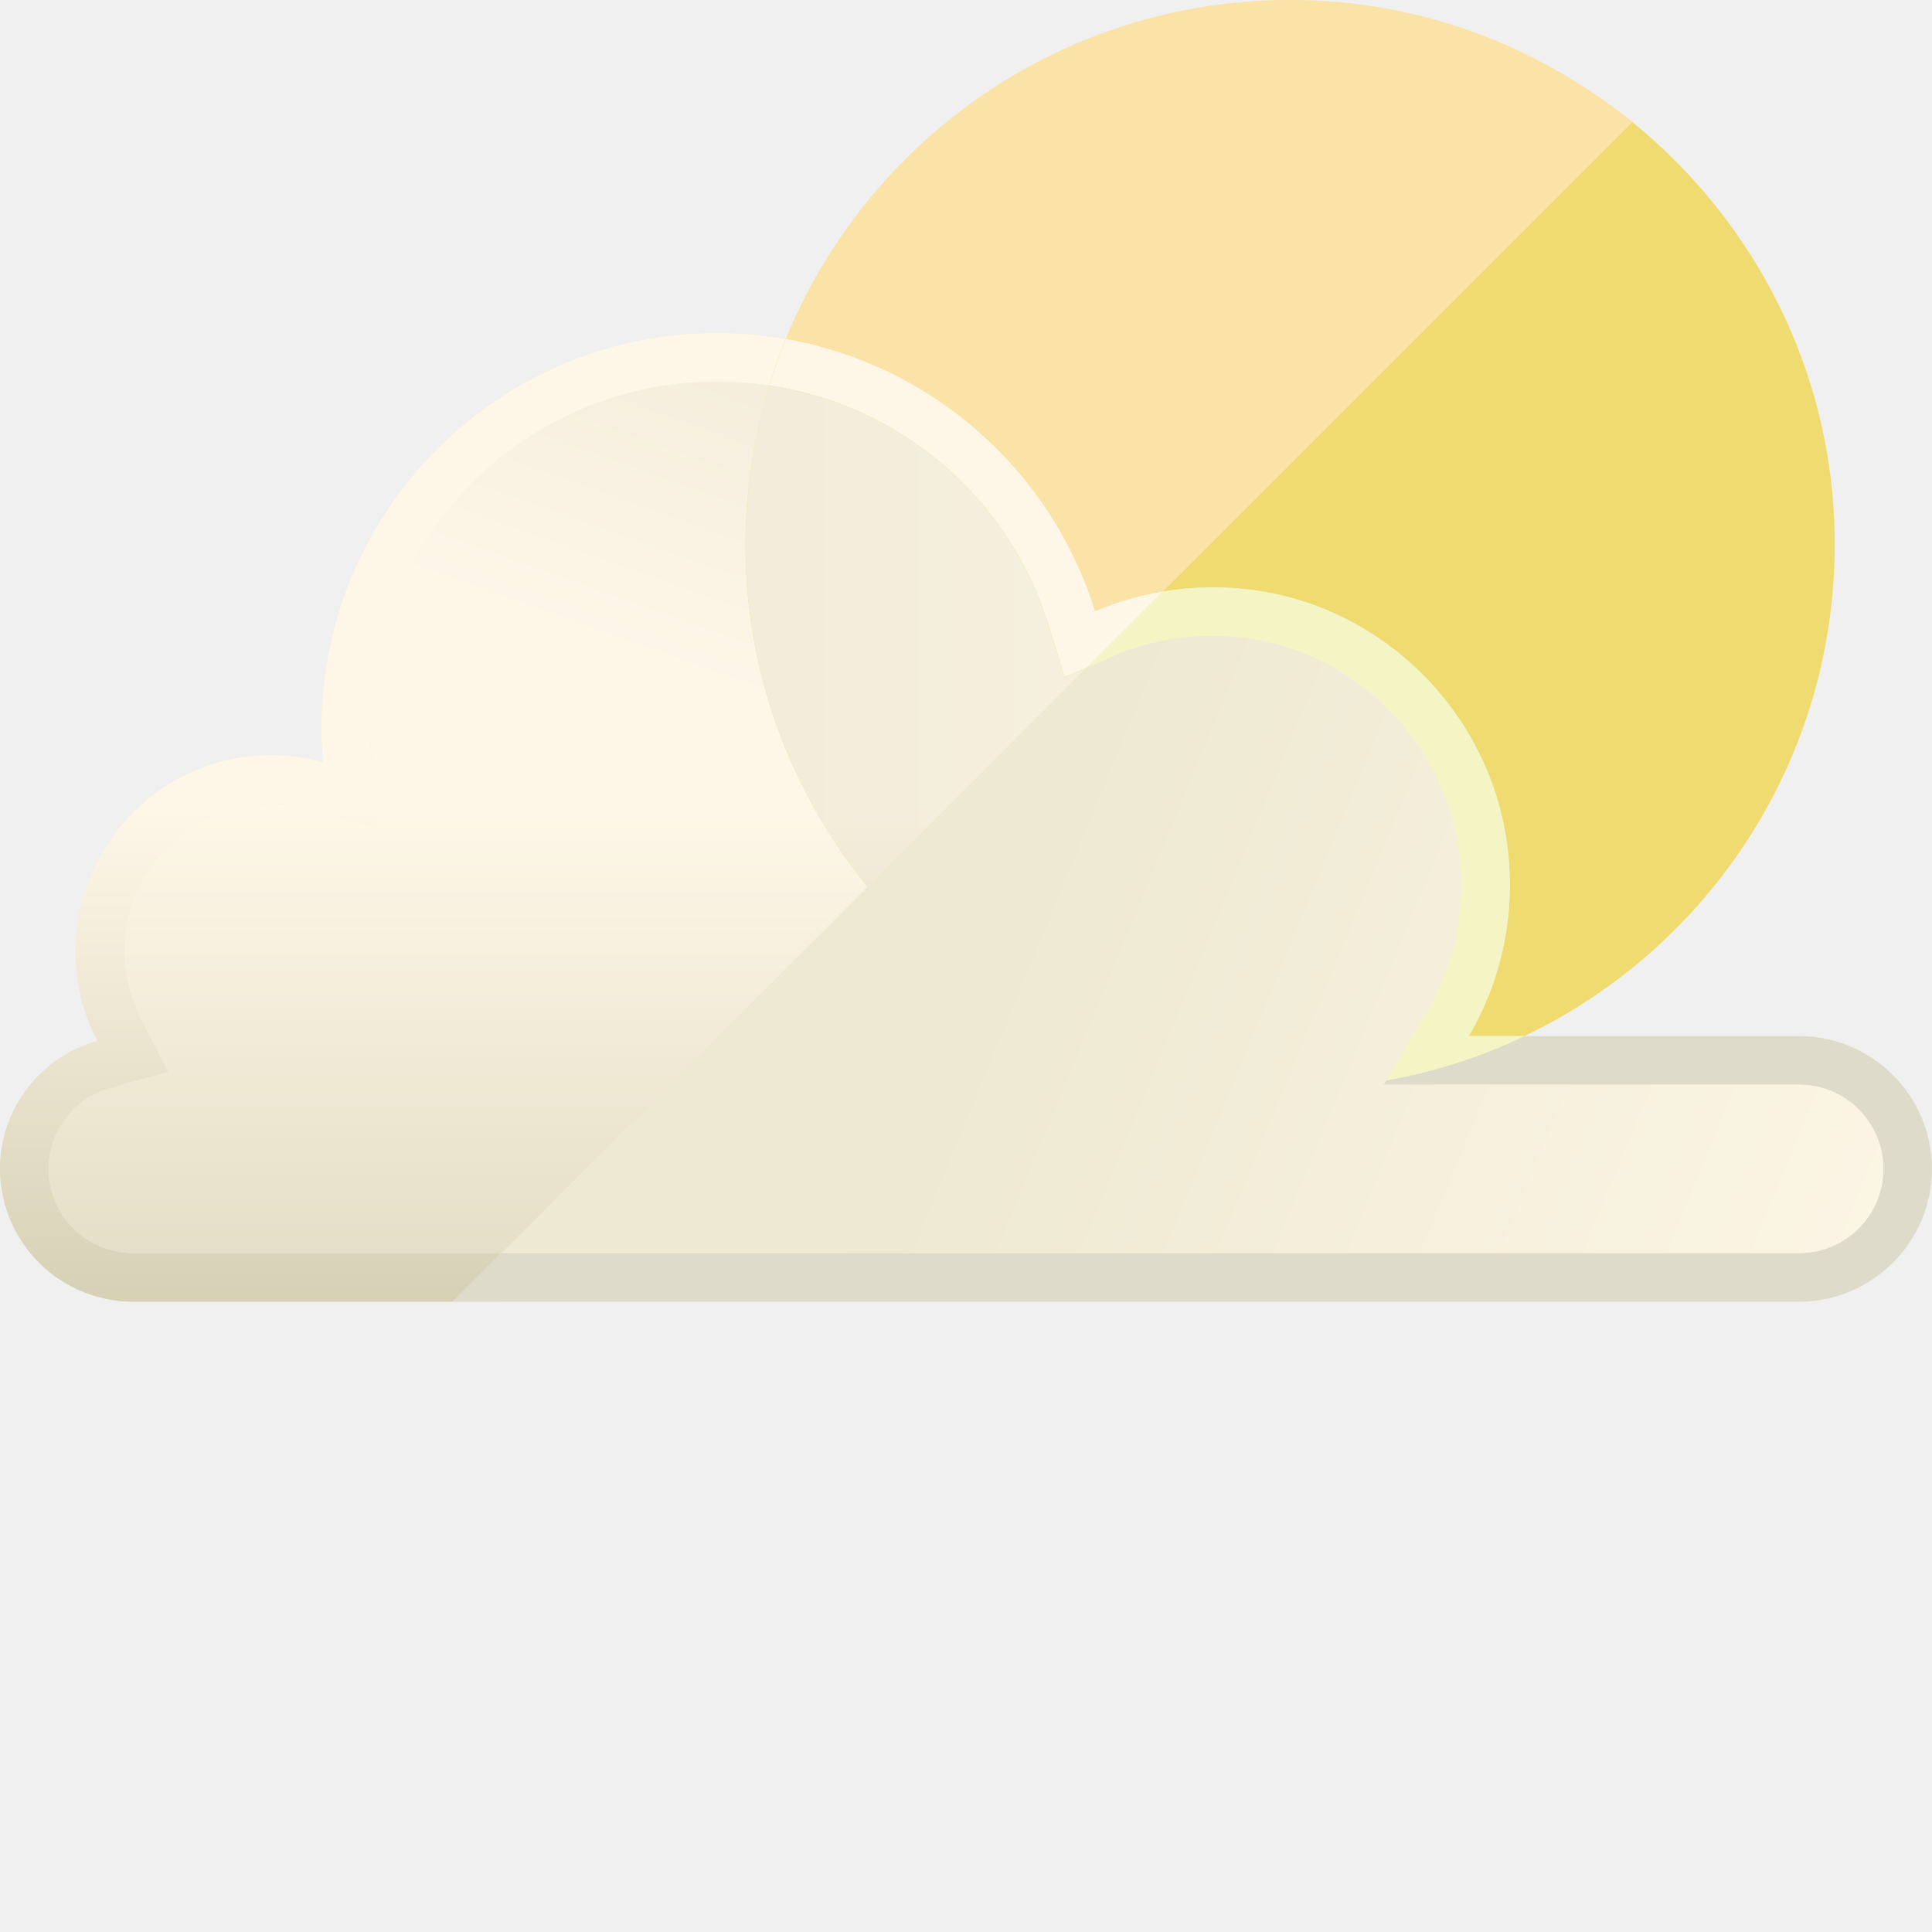
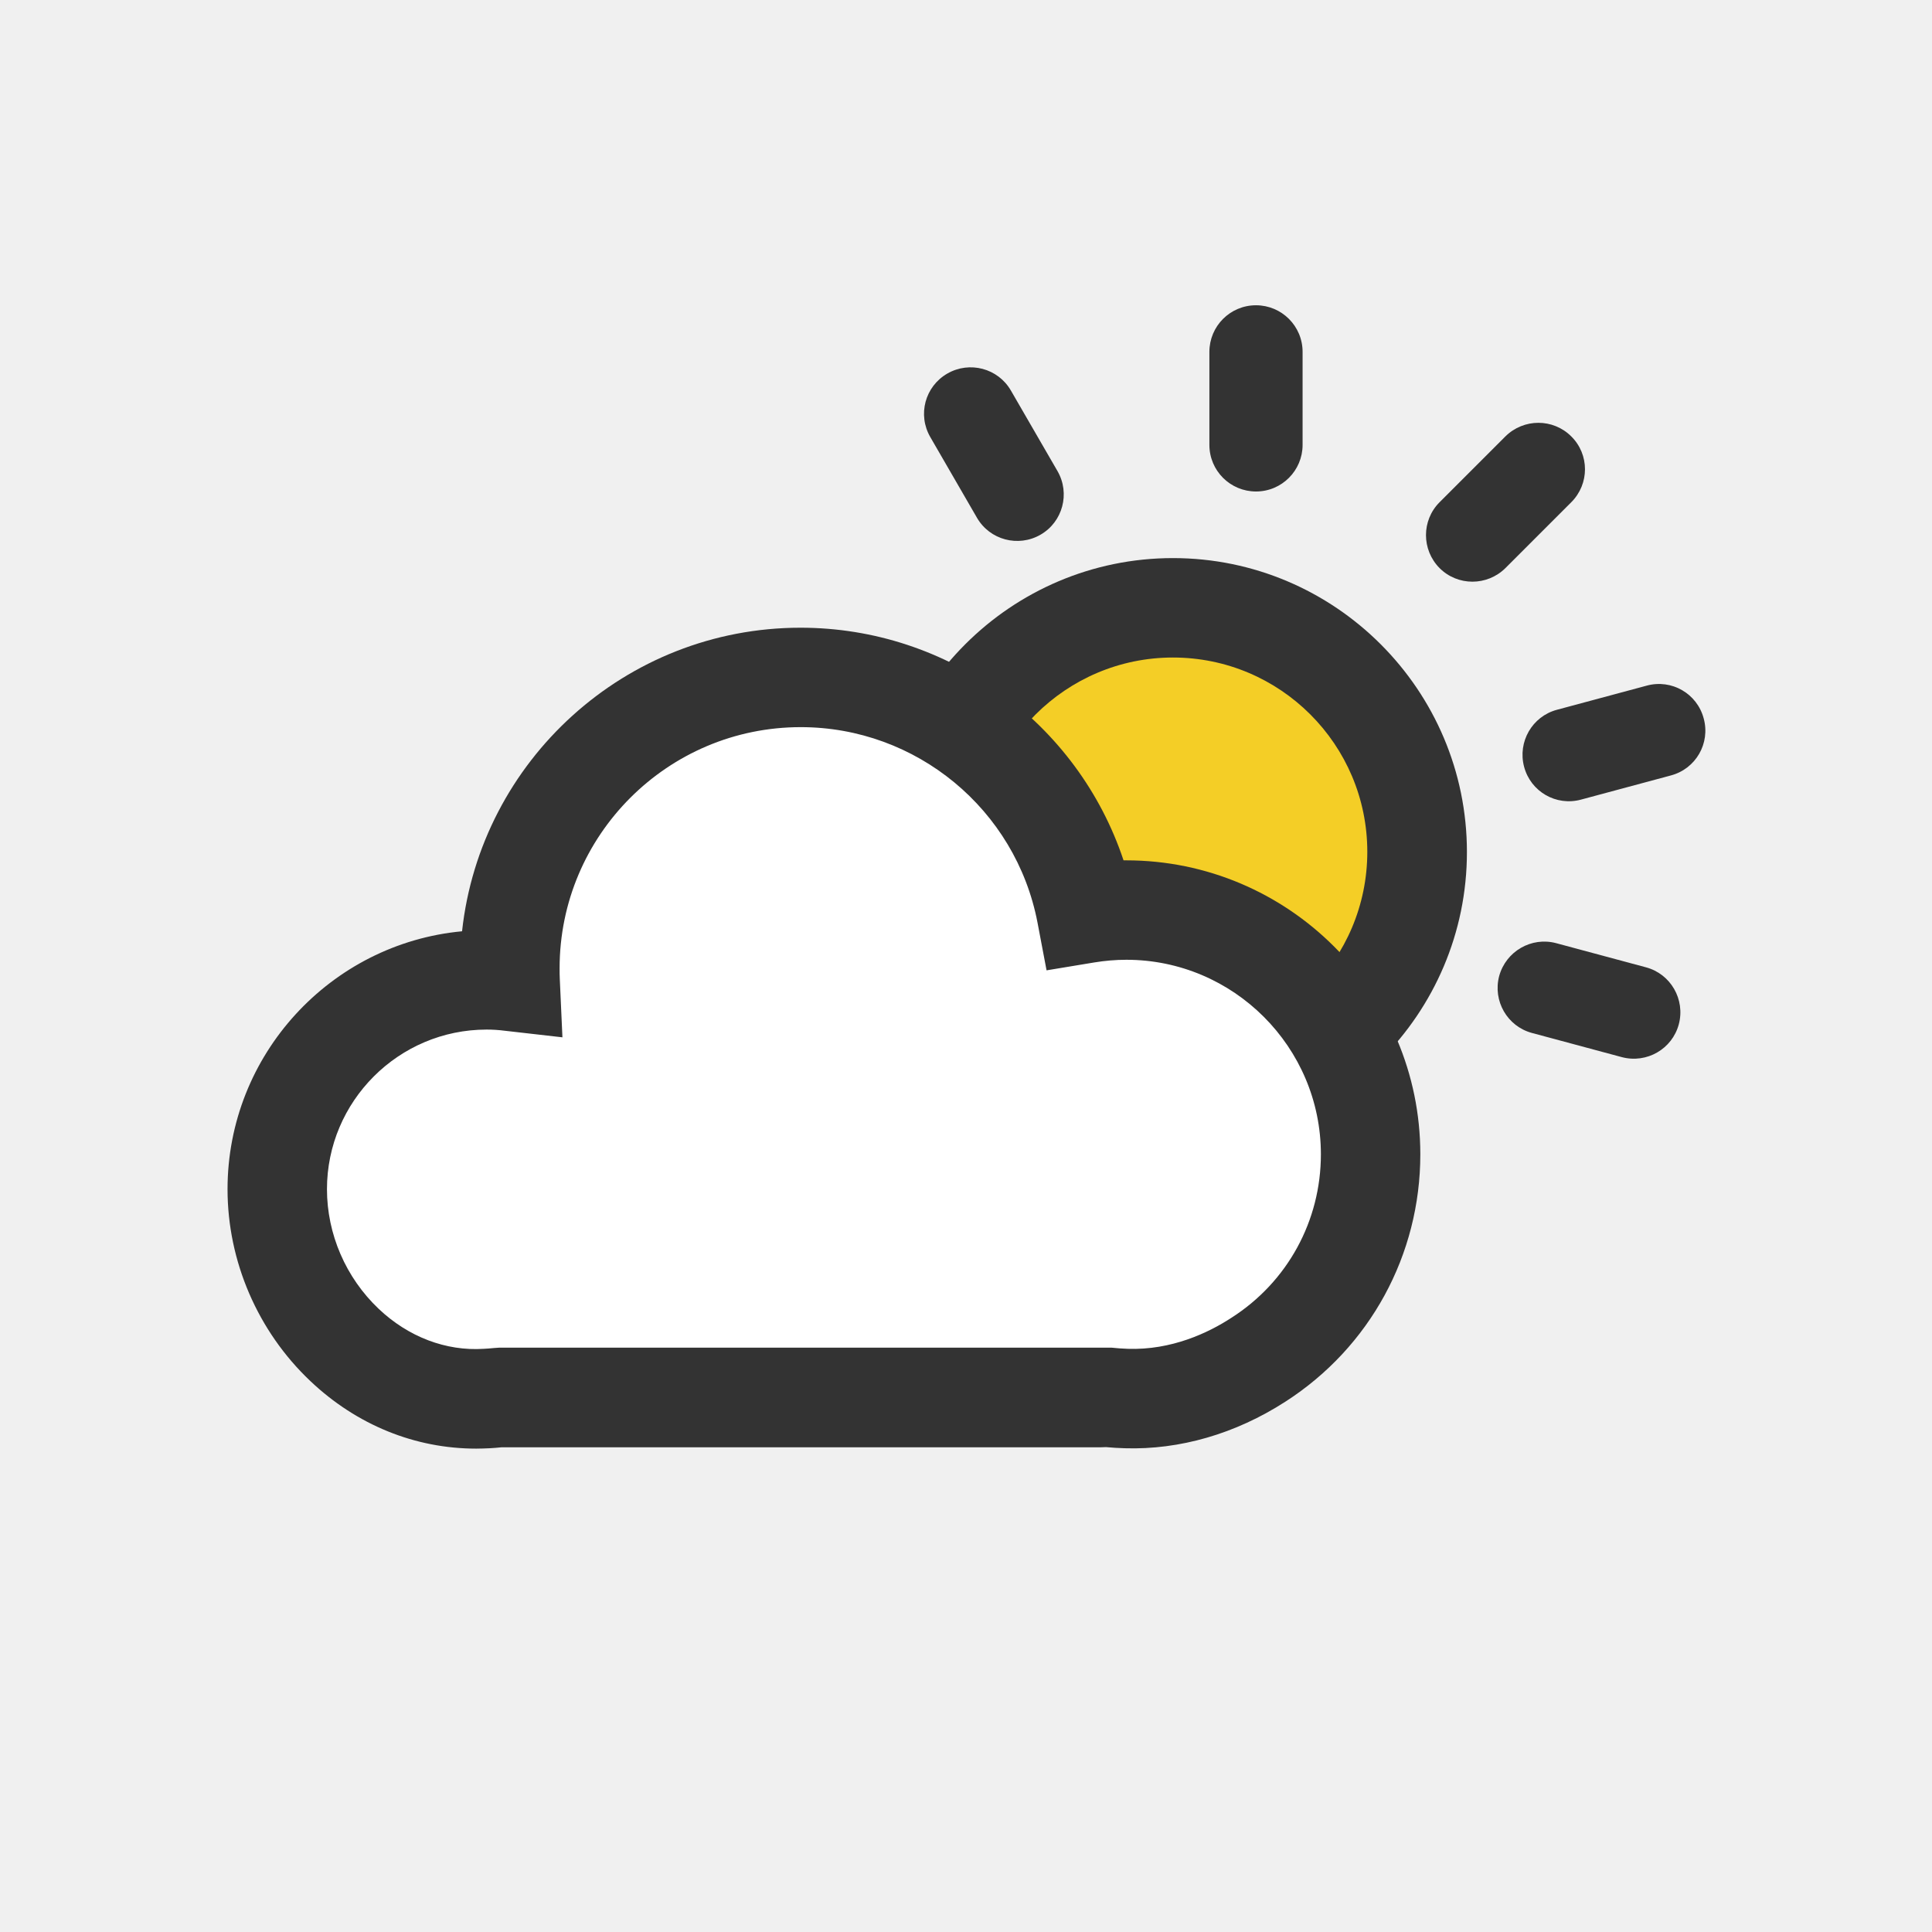
- <svg xmlns="http://www.w3.org/2000/svg" height="800px" width="800px" version="1.1" id="_x35_" viewBox="0 0 512 512" xml:space="preserve">
-   <g>
-     <linearGradient id="SVGID_1_" gradientUnits="userSpaceOnUse" x1="191.987" y1="169.476" x2="579.486" y2="329.173">
-       <stop offset="0" style="stop-color:#EEE9D2" />
-       <stop offset="1" style="stop-color:#FEF7E8" />
-     </linearGradient>
-     <path style="fill:url(#SVGID_1_);" d="M476.804,274.568h-72.824c51.244-24.467,85.819-78.23,81.939-139.638   c-2.603-41.2-22.941-77.88-53.324-102.579l0.013-0.013c-8.446-6.834-17.601-12.701-27.336-17.537   c-16.569-8.188-34.815-13.281-54.028-14.506C286.9-3.766,230.874,34.402,208.245,89.848c0.005,0.001,0.011,0.002,0.016,0.003   c-1.639,4.02-3.099,8.127-4.377,12.317c-0.401-0.06-0.811-0.084-1.213-0.139c0.395,0.052,0.797,0.076,1.19,0.132   c1.29-4.19,2.772-8.317,4.384-12.314c-5.867-1.032-11.992-1.612-18.181-1.612c-57.896,0-104.896,46.935-104.896,104.832   c0,2.965,0.193,5.931,0.387,8.897c-6.705-1.87-14.055-2.385-21.598-1.29c-23.274,3.546-41.585,23.017-43.712,46.42   c-0.967,10.444,1.16,20.308,5.545,28.754C10.96,279.975,0,293.643,0,309.761c0,2.128,0.194,4.191,0.58,6.189   c2.514,14.442,13.99,25.853,28.432,28.432c1.999,0.387,4.062,0.58,6.189,0.58h84.78l0.002-0.002h356.819   c19.358,0,35.196-15.838,35.196-35.196C512,290.406,496.162,274.568,476.804,274.568z M99.972,219.253l-9.402-2.572l9.4,2.554   L99.972,219.253z M65.89,213.44c1.999-0.322,3.998-0.451,5.996-0.451c2.21,0,4.442,0.266,6.67,0.661   c-2.219-0.388-4.454-0.655-6.697-0.655c-1.977,0-3.985,0.154-5.962,0.453c-6.532,0.99-12.555,3.668-17.619,7.553   C53.34,217.111,59.361,214.432,65.89,213.44z M37.263,269.905l2.419,4.655l-2.417-4.643c-0.191-0.371-0.312-0.768-0.49-1.144   C36.953,269.145,37.073,269.539,37.263,269.905z M25.796,289.562c-4.73,2.21-8.446,6.02-10.664,10.616   C17.342,295.571,21.053,291.759,25.796,289.562z M27.181,330.52c-0.214-0.083-0.45-0.116-0.661-0.206   C26.731,330.404,26.967,330.437,27.181,330.52z M30.701,331.614c1.449,0.297,2.949,0.453,4.484,0.453h97.687l-0.002,0.002H35.202   C33.66,332.069,32.155,331.912,30.701,331.614z" />
-     <g>
-       <path style="fill:#FBE2A7;" d="M432.607,32.339L308.176,156.77c-6.254,1.031-12.314,2.772-17.987,5.222    c-11.476-37.136-43.003-65.31-81.944-72.144C230.874,34.402,286.9-3.766,351.243,0.296c19.213,1.225,37.458,6.318,54.027,14.506    C415.006,19.637,424.161,25.505,432.607,32.339z" />
-       <linearGradient id="SVGID_2_" gradientUnits="userSpaceOnUse" x1="104.122" y1="410.804" x2="104.122" y2="214.459">
-         <stop offset="0" style="stop-color:#C2BD9C" />
-         <stop offset="1" style="stop-color:#FEF7E8" />
-       </linearGradient>
-       <path style="fill:url(#SVGID_2_);" d="M208.244,89.848c-1.612,3.997-3.095,8.124-4.384,12.314    c-4.513-0.645-9.09-1.031-13.797-1.031c-50.739,0-91.937,41.198-91.937,91.937c0,2.643,0.064,5.222,0.323,7.801l1.547,18.375    l-17.794-4.835c-3.417-0.967-6.899-1.419-10.315-1.419c-1.999,0-3.997,0.129-5.996,0.451    c-17.407,2.644-31.204,17.279-32.816,34.88c-0.709,7.479,0.774,14.958,4.191,21.598l7.349,14.119l-15.344,4.255    c-9.671,2.644-16.376,11.476-16.376,21.469c0,12.314,9.993,22.307,22.307,22.307h97.675l-12.894,12.894H35.202    c-2.128,0-4.191-0.194-6.189-0.58c-14.442-2.579-25.918-13.99-28.432-28.432C0.194,313.952,0,311.889,0,309.761    c0-16.118,10.96-29.786,25.789-33.912c-4.384-8.446-6.512-18.31-5.544-28.754c2.127-23.403,20.438-42.874,43.712-46.42    c7.544-1.096,14.893-0.58,21.598,1.29c-0.194-2.966-0.387-5.932-0.387-8.897c0-57.896,47-104.832,104.896-104.832    C196.253,88.236,202.378,88.816,208.244,89.848z" />
-       <path style="fill:#F0DB70;" d="M277.887,165.784l4.237,13.659l5.892-2.52l20.166-20.166c-6.268,1.042-12.301,2.781-17.978,5.208    c-11.499-37.078-43.032-65.315-81.936-72.138c-1.643,4.027-3.105,8.143-4.386,12.342    C238.446,107.334,267.282,131.578,277.887,165.784z" />
-       <linearGradient id="SVGID_3_" gradientUnits="userSpaceOnUse" x1="256.033" y1="410.807" x2="256.033" y2="214.446">
-         <stop offset="0" style="stop-color:#C2BD9C" />
-         <stop offset="1" style="stop-color:#FEF7E8" />
-       </linearGradient>
-       <path style="fill:url(#SVGID_3_);" d="M277.887,165.784l4.237,13.659l5.892-2.52l20.166-20.166    c-6.268,1.042-12.301,2.781-17.978,5.208c-11.499-37.078-43.032-65.315-81.936-72.138c-1.643,4.027-3.105,8.143-4.386,12.342    C238.446,107.334,267.282,131.578,277.887,165.784z" />
-       <linearGradient id="SVGID_4_" gradientUnits="userSpaceOnUse" x1="121.41" y1="410.807" x2="121.41" y2="214.446">
-         <stop offset="0" style="stop-color:#C2BD9C" />
-         <stop offset="1" style="stop-color:#FEF7E8" />
-       </linearGradient>
-       <path style="fill:url(#SVGID_4_);" d="M197.881,153.679c-1.138-18.013,1.075-35.354,6.002-51.51    c-4.527-0.677-9.143-1.061-13.839-1.061c-50.702,0-91.948,41.252-91.948,91.954c0,2.632,0.12,5.235,0.334,7.81l1.543,18.381    l-17.793-4.867c-3.375-0.922-6.85-1.391-10.319-1.391c-1.977,0-3.985,0.154-5.962,0.453c-17.428,2.641-31.241,17.295-32.84,34.843    c-0.693,7.521,0.768,14.994,4.206,21.615l7.335,14.116l-15.325,4.256c-9.652,2.679-16.395,11.516-16.395,21.488    c0,12.296,10.004,22.301,22.307,22.301h97.687l97.071-97.07C211.584,212.413,199.816,184.303,197.881,153.679z" />
-       <linearGradient id="SVGID_5_" gradientUnits="userSpaceOnUse" x1="207.173" y1="27.508" x2="157.207" y2="167.734">
-         <stop offset="0" style="stop-color:#C2BD9C" />
-         <stop offset="1" style="stop-color:#FEF7E8" />
-       </linearGradient>
-       <path style="opacity:0.3;fill:url(#SVGID_5_);" d="M197.881,153.679c-1.138-18.013,1.075-35.354,6.002-51.51    c-4.527-0.677-9.143-1.061-13.839-1.061c-50.702,0-91.948,41.252-91.948,91.954c0,2.632,0.12,5.235,0.334,7.81l1.543,18.381    l-17.793-4.867c-3.375-0.922-6.85-1.391-10.319-1.391c-1.977,0-3.985,0.154-5.962,0.453c-17.428,2.641-31.241,17.295-32.84,34.843    c-0.693,7.521,0.768,14.994,4.206,21.615l7.335,14.116l-15.325,4.256c-9.652,2.679-16.395,11.516-16.395,21.488    c0,12.296,10.004,22.301,22.307,22.301h97.687l97.071-97.07C211.584,212.413,199.816,184.303,197.881,153.679z" />
-       <path style="fill:#F0DB70;" d="M197.881,153.679c1.935,30.624,13.704,58.734,32.063,81.318l58.073-58.073l-5.892,2.52    l-4.237-13.659c-10.605-34.205-39.441-58.45-74.004-63.615C198.956,118.325,196.743,135.665,197.881,153.679z" />
-       <linearGradient id="SVGID_6_" gradientUnits="userSpaceOnUse" x1="242.802" y1="410.807" x2="242.802" y2="214.446">
-         <stop offset="0" style="stop-color:#C2BD9C" />
-         <stop offset="1" style="stop-color:#FEF7E8" />
-       </linearGradient>
-       <path style="fill:url(#SVGID_6_);" d="M197.881,153.679c1.935,30.624,13.704,58.734,32.063,81.318l58.073-58.073l-5.892,2.52    l-4.237-13.659c-10.605-34.205-39.441-58.45-74.004-63.615C198.956,118.325,196.743,135.665,197.881,153.679z" />
-       <linearGradient id="SVGID_7_" gradientUnits="userSpaceOnUse" x1="12.878" y1="168.582" x2="499.106" y2="168.582">
-         <stop offset="0" style="stop-color:#C2BD9C" />
-         <stop offset="1" style="stop-color:#FEF7E8" />
-       </linearGradient>
-       <path style="opacity:0.3;fill:url(#SVGID_7_);" d="M197.881,153.679c1.935,30.624,13.704,58.734,32.063,81.318l58.073-58.073    l-5.892,2.52l-4.237-13.659c-10.605-34.205-39.441-58.45-74.004-63.615C198.956,118.325,196.743,135.665,197.881,153.679z" />
-       <path style="fill:#F0DB70;" d="M332.613,156.445c34.823,4.888,62.568,33.173,66.878,68.072    c2.267,18.36-1.787,35.666-10.267,50.051h14.755c51.244-24.467,85.819-78.23,81.939-139.638    c-2.603-41.201-22.943-77.882-53.327-102.582L308.182,156.757C316.001,155.456,324.195,155.263,332.613,156.445z" />
-       <path style="fill:#DFDBCB;" d="M512,309.765c0-19.358-15.838-35.196-35.196-35.196h-72.824    c-11.466,5.475-23.761,9.475-36.655,11.768l-0.663,1.125h110.144c12.296,0,22.301,10.004,22.301,22.304    c0,12.296-10.005,22.301-22.301,22.301H132.872l-12.894,12.894h356.826C496.162,344.961,512,329.123,512,309.765z" />
-       <path style="fill:#F4F4C5;" d="M399.491,224.517c-4.31-34.9-32.055-63.184-66.878-68.072c-8.418-1.182-16.612-0.988-24.431,0.312    l-20.166,20.166l7.254-3.102c8.204-3.507,16.93-5.286,25.927-5.286c3.186,0,6.422,0.227,9.62,0.677    c28.811,4.045,52.308,27.967,55.871,56.885c1.832,14.805-1.133,29.302-8.575,41.926l-10.79,18.314    c12.894-2.293,25.189-6.294,36.655-11.768h-14.755C397.704,260.183,401.758,242.877,399.491,224.517z" />
-       <linearGradient id="SVGID_8_" gradientUnits="userSpaceOnUse" x1="259.727" y1="261.062" x2="525.674" y2="370.665">
-         <stop offset="0" style="stop-color:#EEE9D2" />
-         <stop offset="1" style="stop-color:#FEF7E8" />
-       </linearGradient>
-       <path style="fill:url(#SVGID_8_);" d="M476.805,287.462H366.662l0.663-1.125l10.79-18.314c7.442-12.624,10.407-27.12,8.575-41.926    c-3.564-28.918-27.061-52.84-55.871-56.885c-3.198-0.45-6.435-0.677-9.62-0.677c-8.997,0-17.723,1.779-25.927,5.286l-7.254,3.102    l-58.073,58.073l-97.071,97.07h343.933c12.296,0,22.301-10.005,22.301-22.301C499.106,297.466,489.102,287.462,476.805,287.462z" />
-     </g>
-   </g>
+ <svg xmlns="http://www.w3.org/2000/svg" width="800px" height="800px" viewBox="0 0 1024 1024" class="icon" version="1.1">
+   <path d="M621.7 451.6m-129.5 0a129.5 129.5 0 1 0 259 0 129.5 129.5 0 1 0-259 0Z" fill="#F4CE26" />
+   <path d="M621.7 607.4c-85.9 0-155.8-69.9-155.8-155.8s69.9-155.8 155.8-155.8 155.8 69.9 155.8 155.8S707.6 607.4 621.7 607.4z m0-258.9c-56.8 0-103.1 46.2-103.1 103.1s46.3 103.1 103.1 103.1 103-46.3 103-103.2-46.2-103-103-103z" fill="#333333" />
+   <path d="M502.1 198c11.8-6.8 26.9-2.8 33.7 9l24.7 42.7c6.8 11.8 2.8 26.9-9 33.7-11.8 6.8-26.9 2.8-33.7-9l-24.7-42.7c-6.9-11.9-2.8-26.9 9-33.7zM807.8 406.4c3.5 13.2 17 21 30.2 17.4l47.6-12.8c13.2-3.5 21-17 17.4-30.2-3.5-13.2-17-21-30.2-17.4l-47.6 12.8c-13.1 3.5-20.9 17-17.4 30.2zM794.6 517.3c-3.5 13.2 4.3 26.7 17.4 30.2l47.6 12.8c13.2 3.5 26.7-4.3 30.2-17.4 3.5-13.2-4.3-26.7-17.4-30.2l-47.6-12.8c-13.1-3.5-26.6 4.3-30.2 17.4zM665.7 161.8c13.6 0 24.7 11 24.7 24.7v49.3c0 13.6-11 24.7-24.7 24.7-13.6 0-24.7-11-24.7-24.7v-49.3c0-13.6 11-24.7 24.7-24.7zM832.8 231.3c-9.6-9.6-25.2-9.6-34.9 0L763 266.2c-9.6 9.6-9.6 25.2 0 34.9 9.6 9.6 25.2 9.6 34.9 0l34.9-34.9c9.7-9.7 9.7-25.3 0-34.9z" fill="#333333" />
+   <path d="M264.5 740.8c-2.2 0.2-4.3 0.4-6.5 0.5-60.5 3.4-111-49.7-111-111s49.7-111 111-111c4.2 0 8.4 0.2 12.5 0.7-0.1-2.3-0.1-4.6-0.1-6.9 0-85.1 69-154.1 154.1-154.1 75.2 0 137.8 53.8 151.4 125 6.9-1.1 14-1.7 21.2-1.7 71.5 0 129.5 58 129.5 129.5-0.2 45.7-23.8 85.9-59.6 108.9-20.2 13-44.2 21.3-70 20.5-3.5-0.1-6.9-0.3-10.3-0.7-1.1 0.1-2.3 0.1-3.4 0.1H264.5z" fill="#FFFFFF" />
+   <path d="M252.4 767.8c-32.4 0-63.3-12.5-87.9-35.8-27.9-26.4-43.9-63.5-43.9-101.7 0-71.3 54.7-130.2 124.3-136.7 9.8-90.3 86.5-160.9 179.4-160.9 78.4 0 147 50.6 171.2 123.3h1.4c86 0 155.9 69.9 155.9 155.8 0 53.3-26.7 102.3-71.5 131.1-26.5 17.1-56.1 25.6-85.1 24.7-3.4-0.1-6.7-0.3-10-0.6-1 0-2 0.1-3 0.1H265.8c-2.1 0.2-4.2 0.4-6.3 0.5-2.4 0.1-4.7 0.2-7.1 0.2z m5.5-222.1c-46.6 0-84.6 38-84.6 84.6 0 23.8 10 46.9 27.4 63.4 15.7 14.9 35.7 22.5 55.7 21.2 1.7-0.1 3.5-0.2 5.2-0.4l2.8-0.2h324.9c2.8 0.3 5.6 0.5 8.4 0.6 23.2 0.8 42.8-8.5 54.9-16.4 29.8-19 47.5-51.4 47.5-86.7 0-56.8-46.3-103.1-103.1-103.1-5.7 0-11.4 0.5-16.9 1.4l-25.4 4.2-4.8-25.3c-11.5-60-64.2-103.6-125.5-103.6-70.5 0-127.8 57.3-127.8 127.8 0 1.9 0 3.8 0.1 5.7l1.4 30.9-30.7-3.5c-3.1-0.4-6.2-0.6-9.5-0.6z" fill="#333333" />
</svg>
